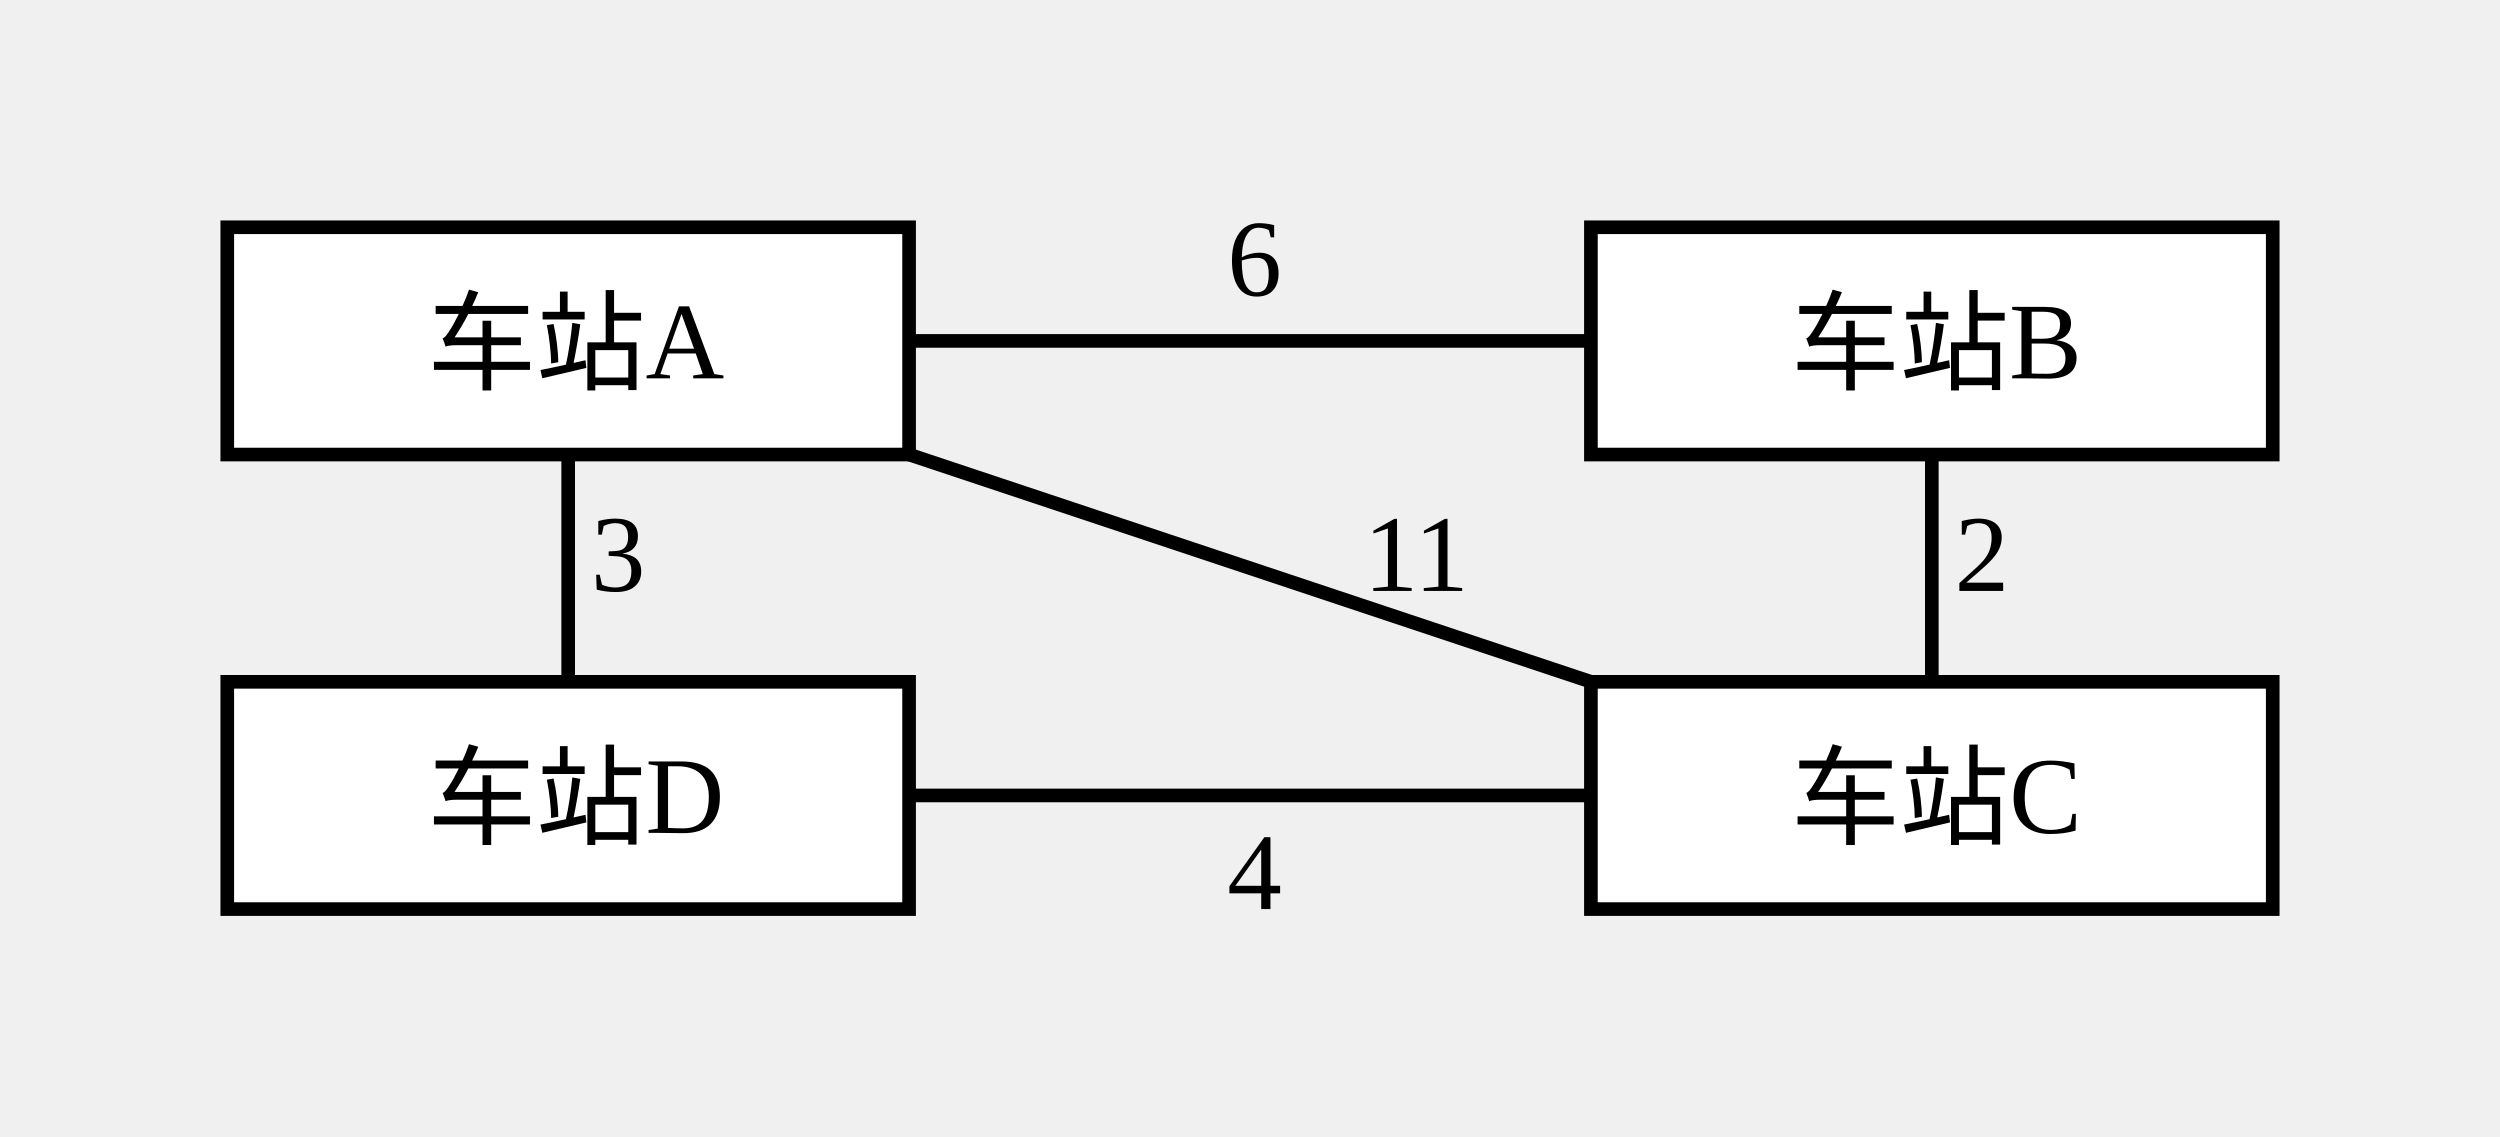
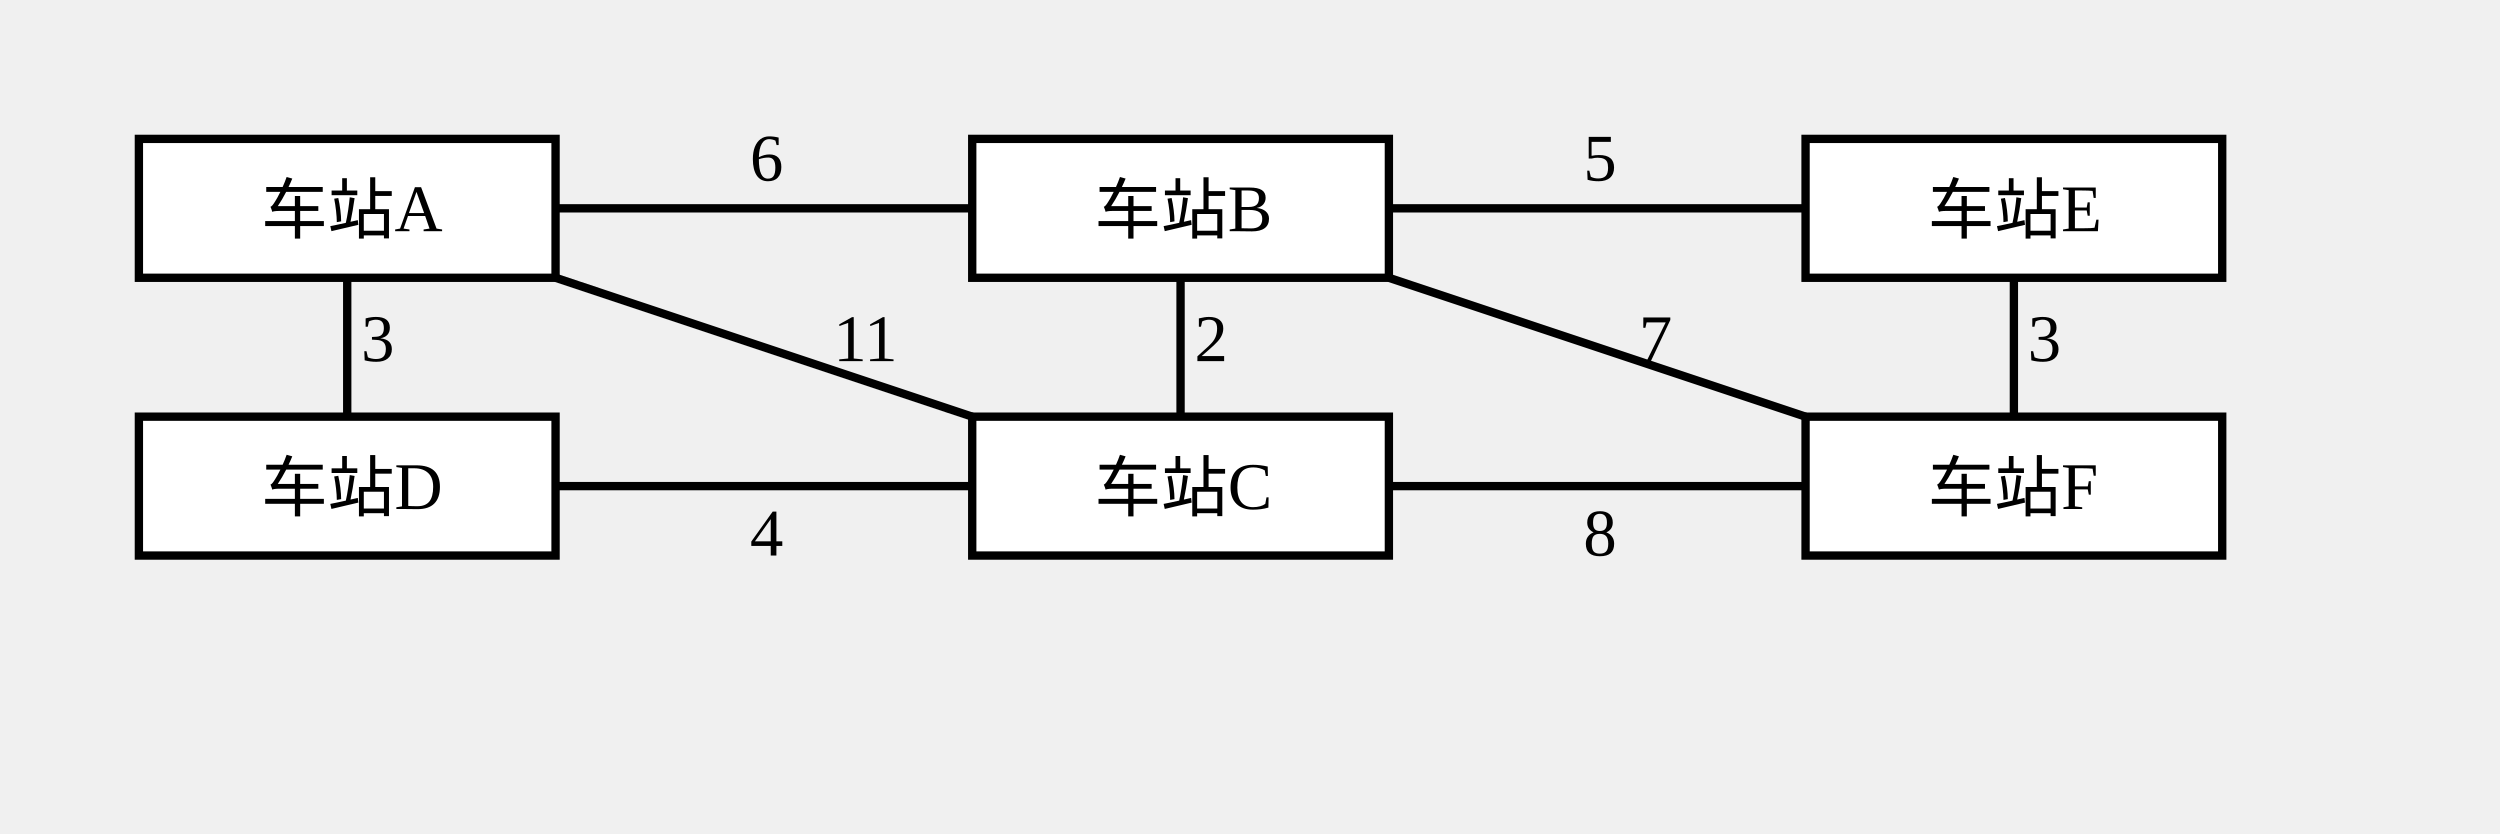
- <svg xmlns="http://www.w3.org/2000/svg" width="275" height="125">
+ <svg xmlns="http://www.w3.org/2000/svg" width="450" height="150">
  <g>
    <rect stroke="#000" height="25" width="75" y="25" x="25" stroke-width="1.5" fill="#fff" />
    <rect stroke="#000" height="25" width="75" y="25" x="175" stroke-width="1.5" fill="#fff" />
    <rect stroke="#000" height="25" width="75" y="75" x="175" stroke-width="1.5" fill="#fff" />
    <rect stroke="#000" height="25" width="75" y="75" x="25" stroke-width="1.5" fill="#fff" />
+     <rect stroke="#000" height="25" width="75" y="25" x="325" stroke-width="1.5" fill="#fff" />
+     <rect stroke="#000" height="25" width="75" y="75" x="325" stroke-width="1.5" fill="#fff" />
    <text font-size="12" y="42" x="47">车站A</text>
    <text font-size="12" y="42" x="197">车站B</text>
    <text font-size="12" y="92" x="197">车站C</text>
    <text font-size="12" y="92" x="47">车站D</text>
+     <text font-size="12" y="42" x="347">车站E</text>
+     <text font-size="12" y="92" x="347">车站F</text>
    <line y2="37.5" x2="175" y1="37.5" x1="100" stroke-width="1.5" stroke="#000" />
    <line y2="87.5" x2="175" y1="87.5" x1="100" stroke-width="1.5" stroke="#000" />
    <line y2="75" x2="62.5" y1="50" x1="62.5" stroke-width="1.5" stroke="#000" />
    <line y2="75" x2="212.5" y1="50" x1="212.5" stroke-width="1.5" stroke="#000" />
    <line y2="75" x2="175" y1="50" x1="100" stroke-width="1.5" stroke="#000" />
+     <line y2="37.5" x2="325" y1="37.5" x1="250" stroke-width="1.5" stroke="#000" />
+     <line y2="87.5" x2="325" y1="87.5" x1="250" stroke-width="1.5" stroke="#000" />
+     <line y2="75" x2="362.5" y1="50" x1="362.5" stroke-width="1.5" stroke="#000" />
+     <line y2="75" x2="325" y1="50" x1="250" stroke-width="1.5" stroke="#000" />
    <text font-size="12" y="32.5" x="135">6</text>
    <text font-size="12" y="65" x="215">2</text>
    <text font-size="12" y="65" x="150">11</text>
    <text font-size="12" y="65" x="65">3</text>
    <text font-size="12" y="100" x="135">4</text>
+     <text font-size="12" y="32.5" x="285">5</text>
+     <text font-size="12" y="100" x="285">8</text>
+     <text font-size="12" y="65" x="365">3</text>
+     <text font-size="12" y="65" x="295">7</text>
  </g>
</svg>
